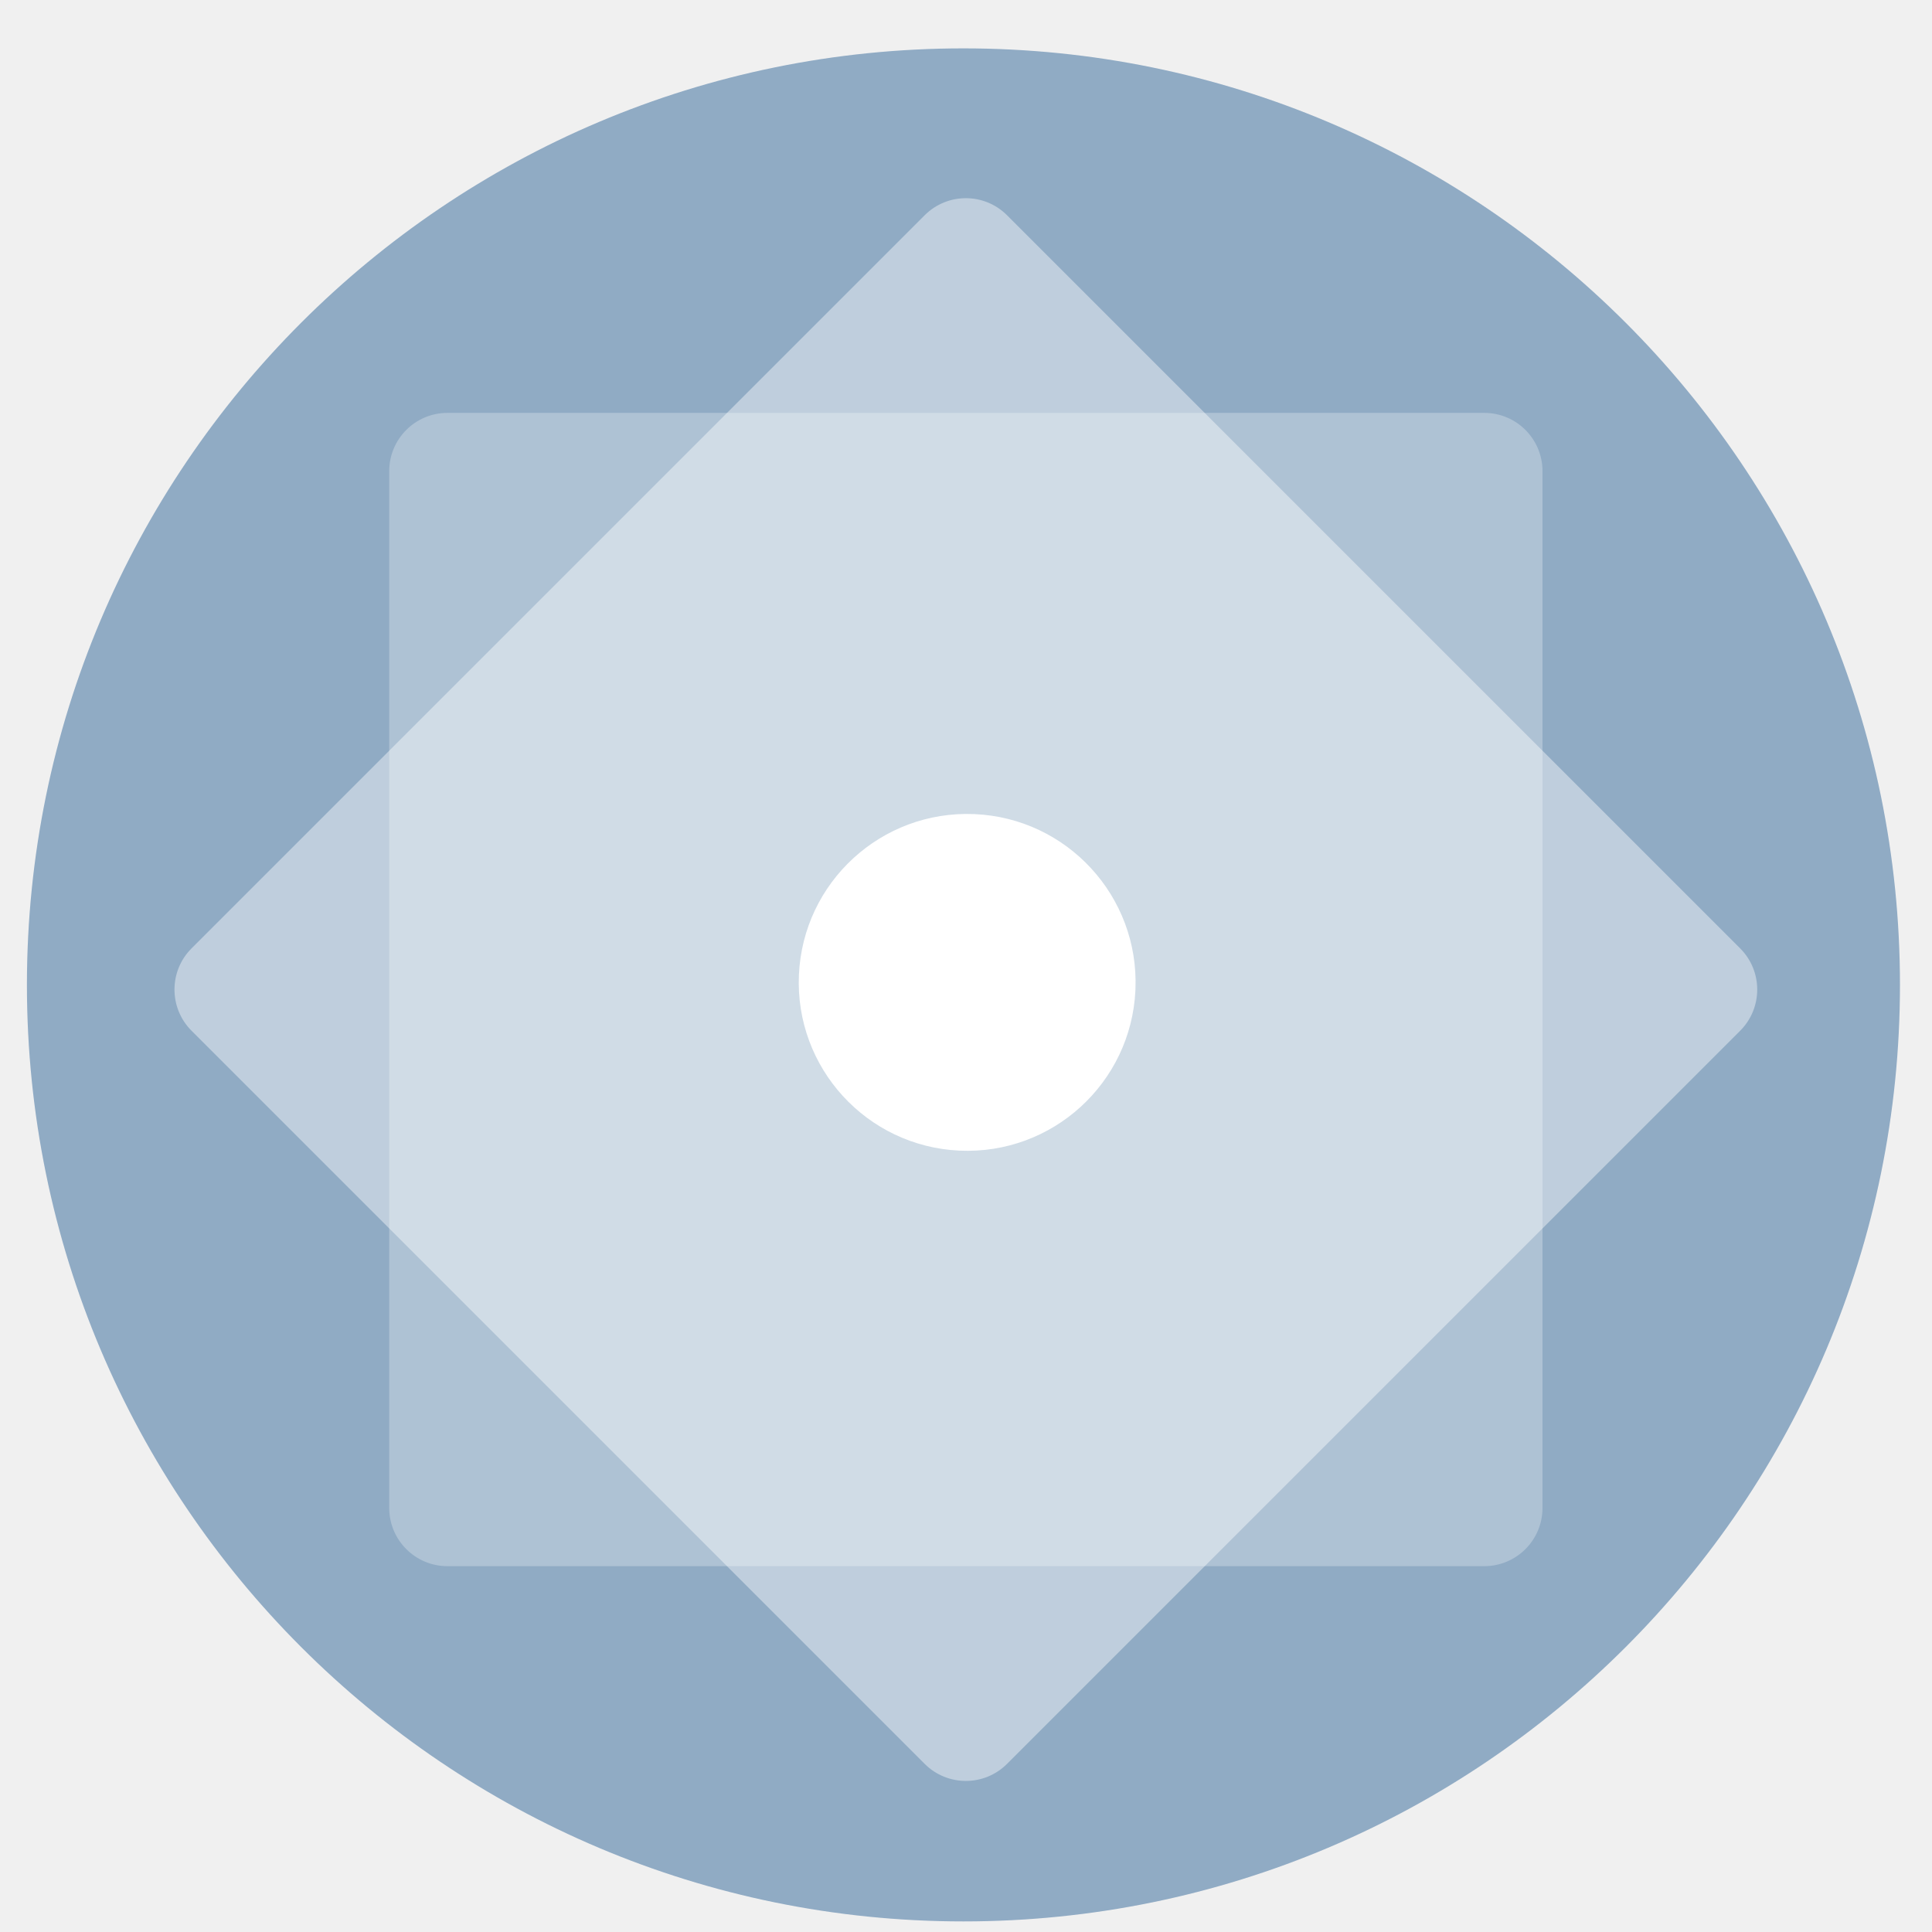
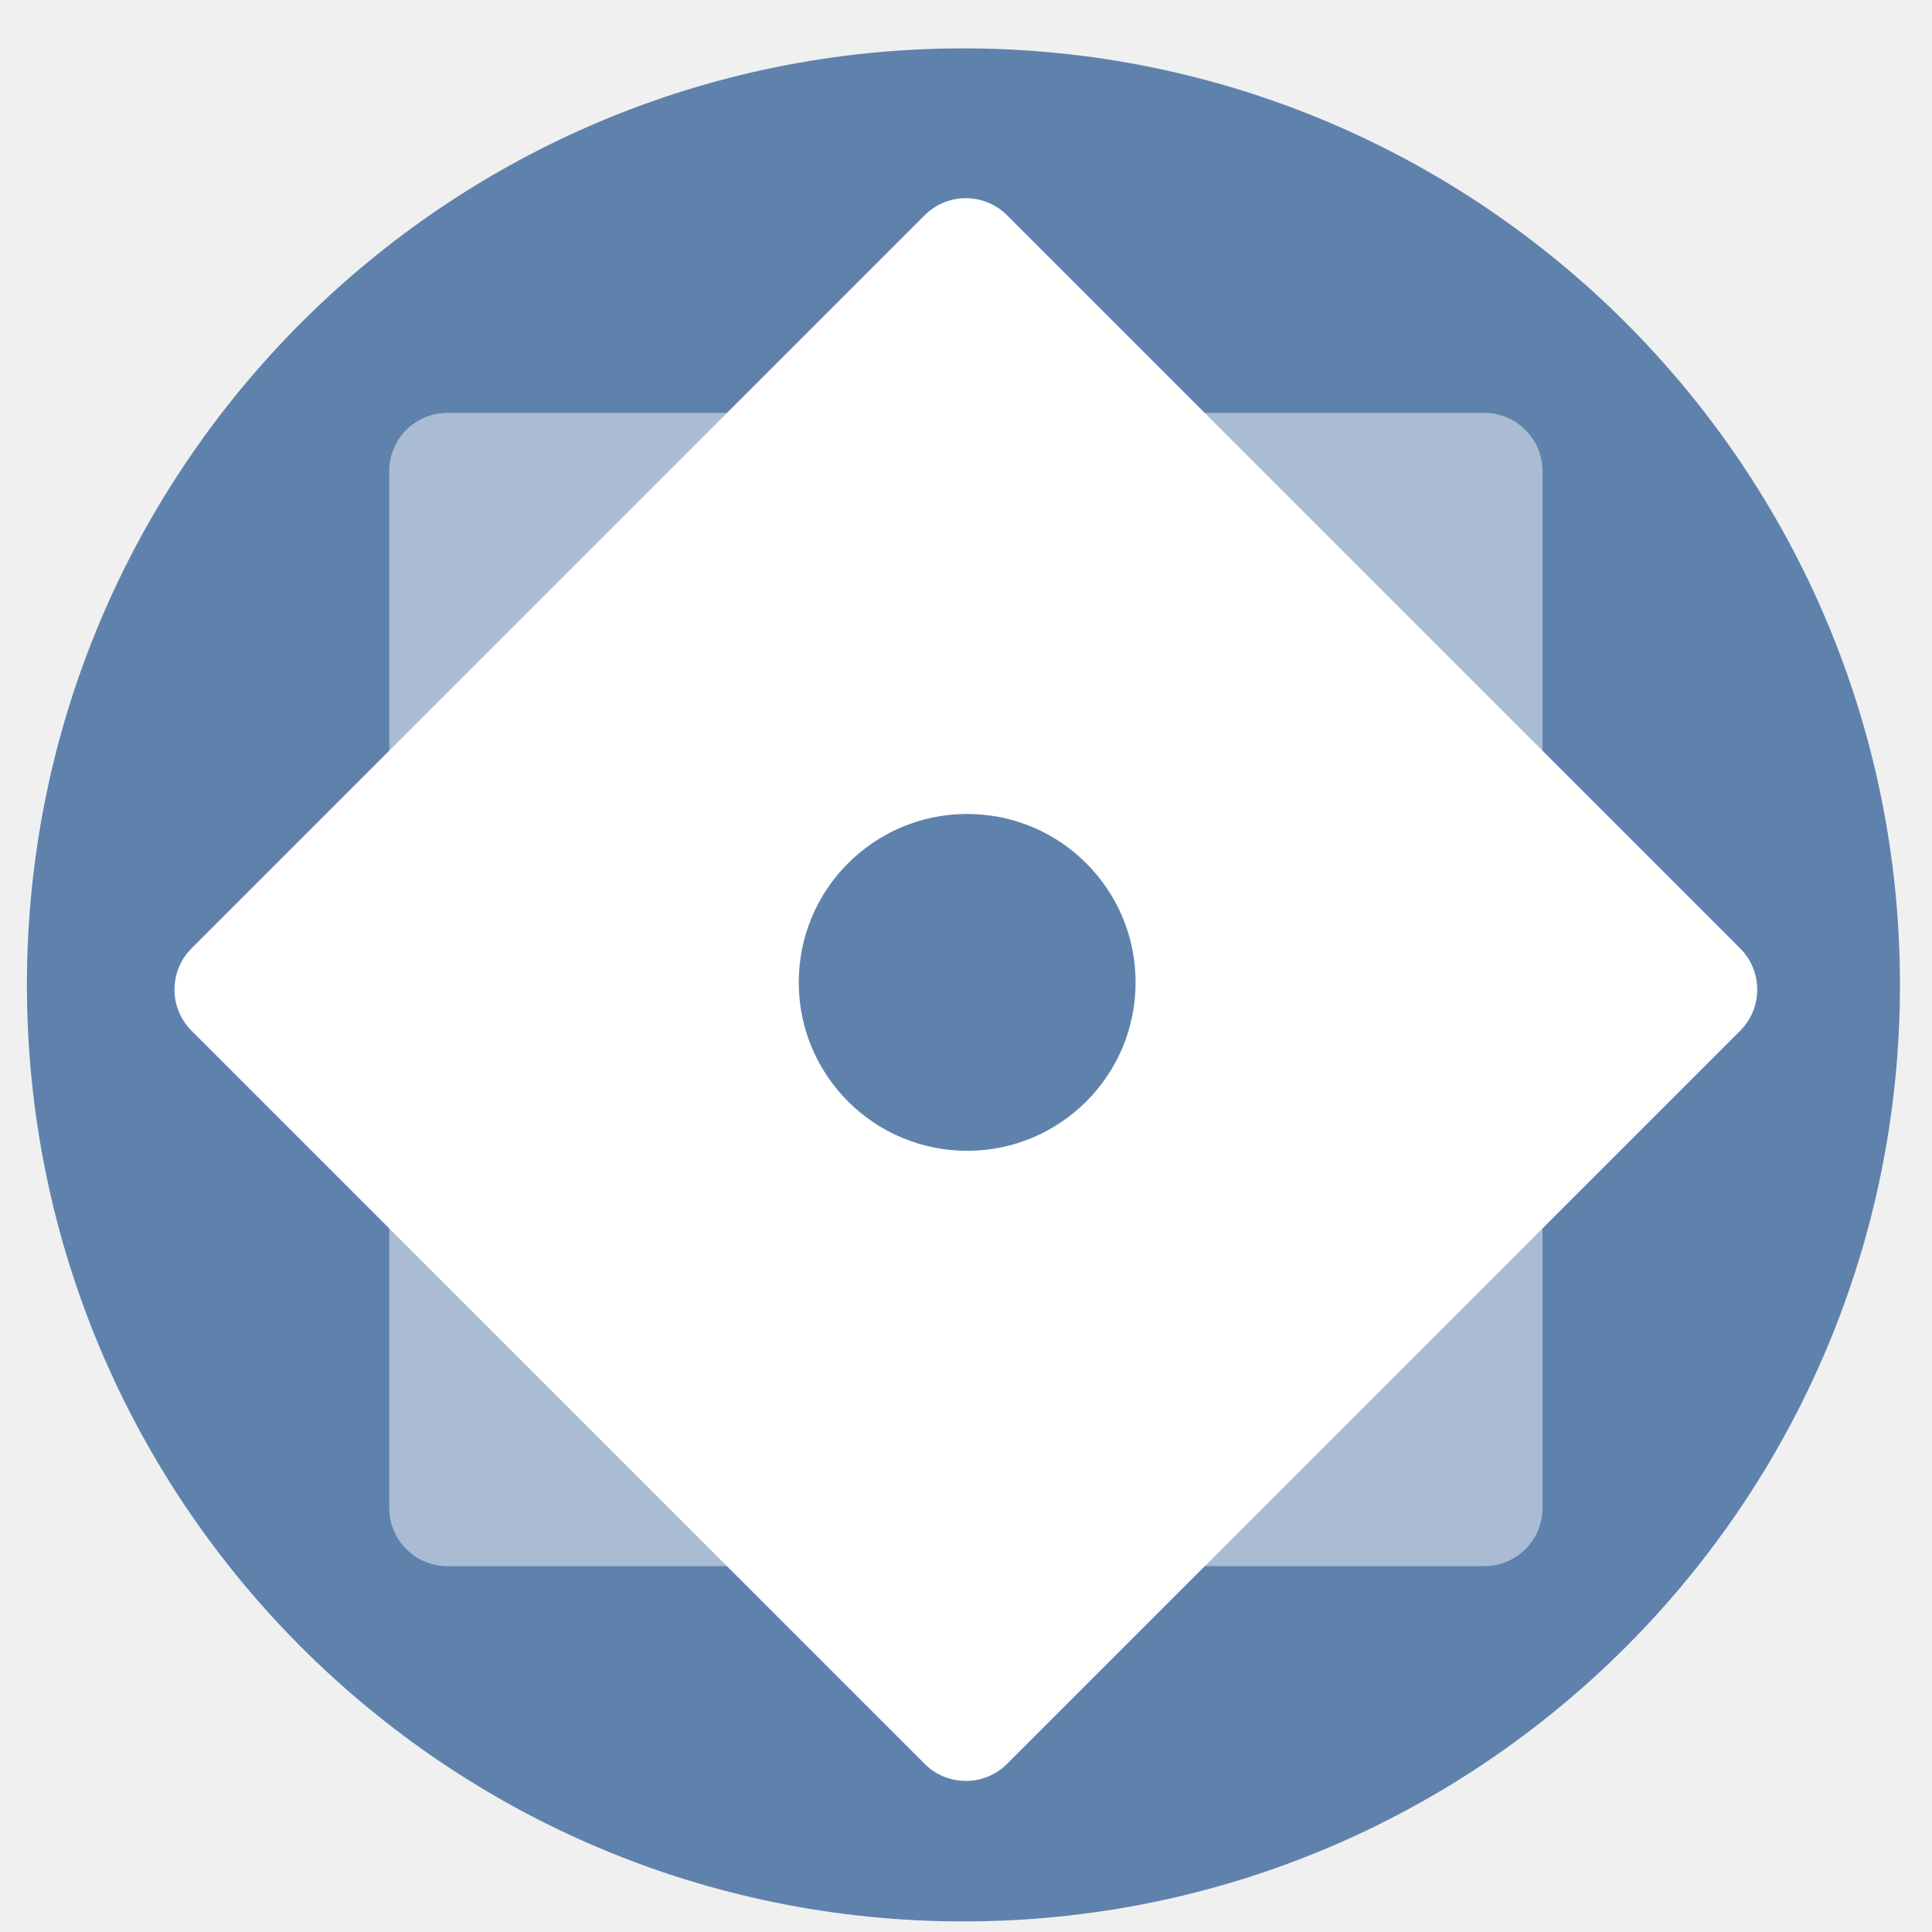
<svg xmlns="http://www.w3.org/2000/svg" height="48" width="48" version="1.1" id="svg6">
  <defs id="defs10" />
-   <circle cx="23.941" cy="31.535" fill="#5e81ac" opacity=".99" r="13.233" transform="matrix(1.758306 0 0 1.758306 -18.15909 -30.97875)" id="circle2" style="fill:#8faac4;fill-opacity:1" />
-   <rect fill="#515357" height="28.653" ry="1.447" transform="rotate(-90)" width="28.653" x="-38.911" y="9.67" id="rect2" style="stroke-width:0.843;fill:#ffffff;fill-opacity:0.27" />
-   <rect fill="#6f7177" height="28.653" ry="1.447" transform="rotate(-45)" width="28.653" x="-14.743" y="20.026" id="rect4" style="stroke-width:0.843;fill:#ffffff;fill-opacity:0.418" />
-   <path d="m 28.209,24.607 a 4.184,4.184 0 0 1 -4.372,3.98 4.184,4.184 0 0 1 -3.988,-4.365 4.184,4.184 0 0 1 4.357,-3.996 4.184,4.184 0 0 1 4.004,4.35" fill="#ffffff" id="path6" style="stroke-width:0.843" />
+   <circle cx="23.941" cy="31.535" fill="#5e81ac" opacity=".99" r="13.233" transform="matrix(1.758306 0 0 1.758306 -18.15909 -30.97875)" id="circle2" style="fill:#5e81ac;fill-opacity:1" />
+   <rect fill="#515357" height="28.653" ry="1.447" transform="rotate(-90)" width="28.653" x="-38.911" y="9.67" id="rect2" style="stroke-width:0.843;fill:#ffffff;fill-opacity:0.467" />
+   <rect fill="#6f7177" height="28.653" ry="1.447" transform="rotate(-45)" width="28.653" x="-14.743" y="20.026" id="rect4" style="stroke-width:0.843;fill:#ffffff;fill-opacity:1" />
+   <path d="m 28.209,24.607 a 4.184,4.184 0 0 1 -4.372,3.98 4.184,4.184 0 0 1 -3.988,-4.365 4.184,4.184 0 0 1 4.357,-3.996 4.184,4.184 0 0 1 4.004,4.35" fill="#ffffff" id="path6" style="stroke-width:0.843;fill:#5e81ac;fill-opacity:0.992" />
</svg>
